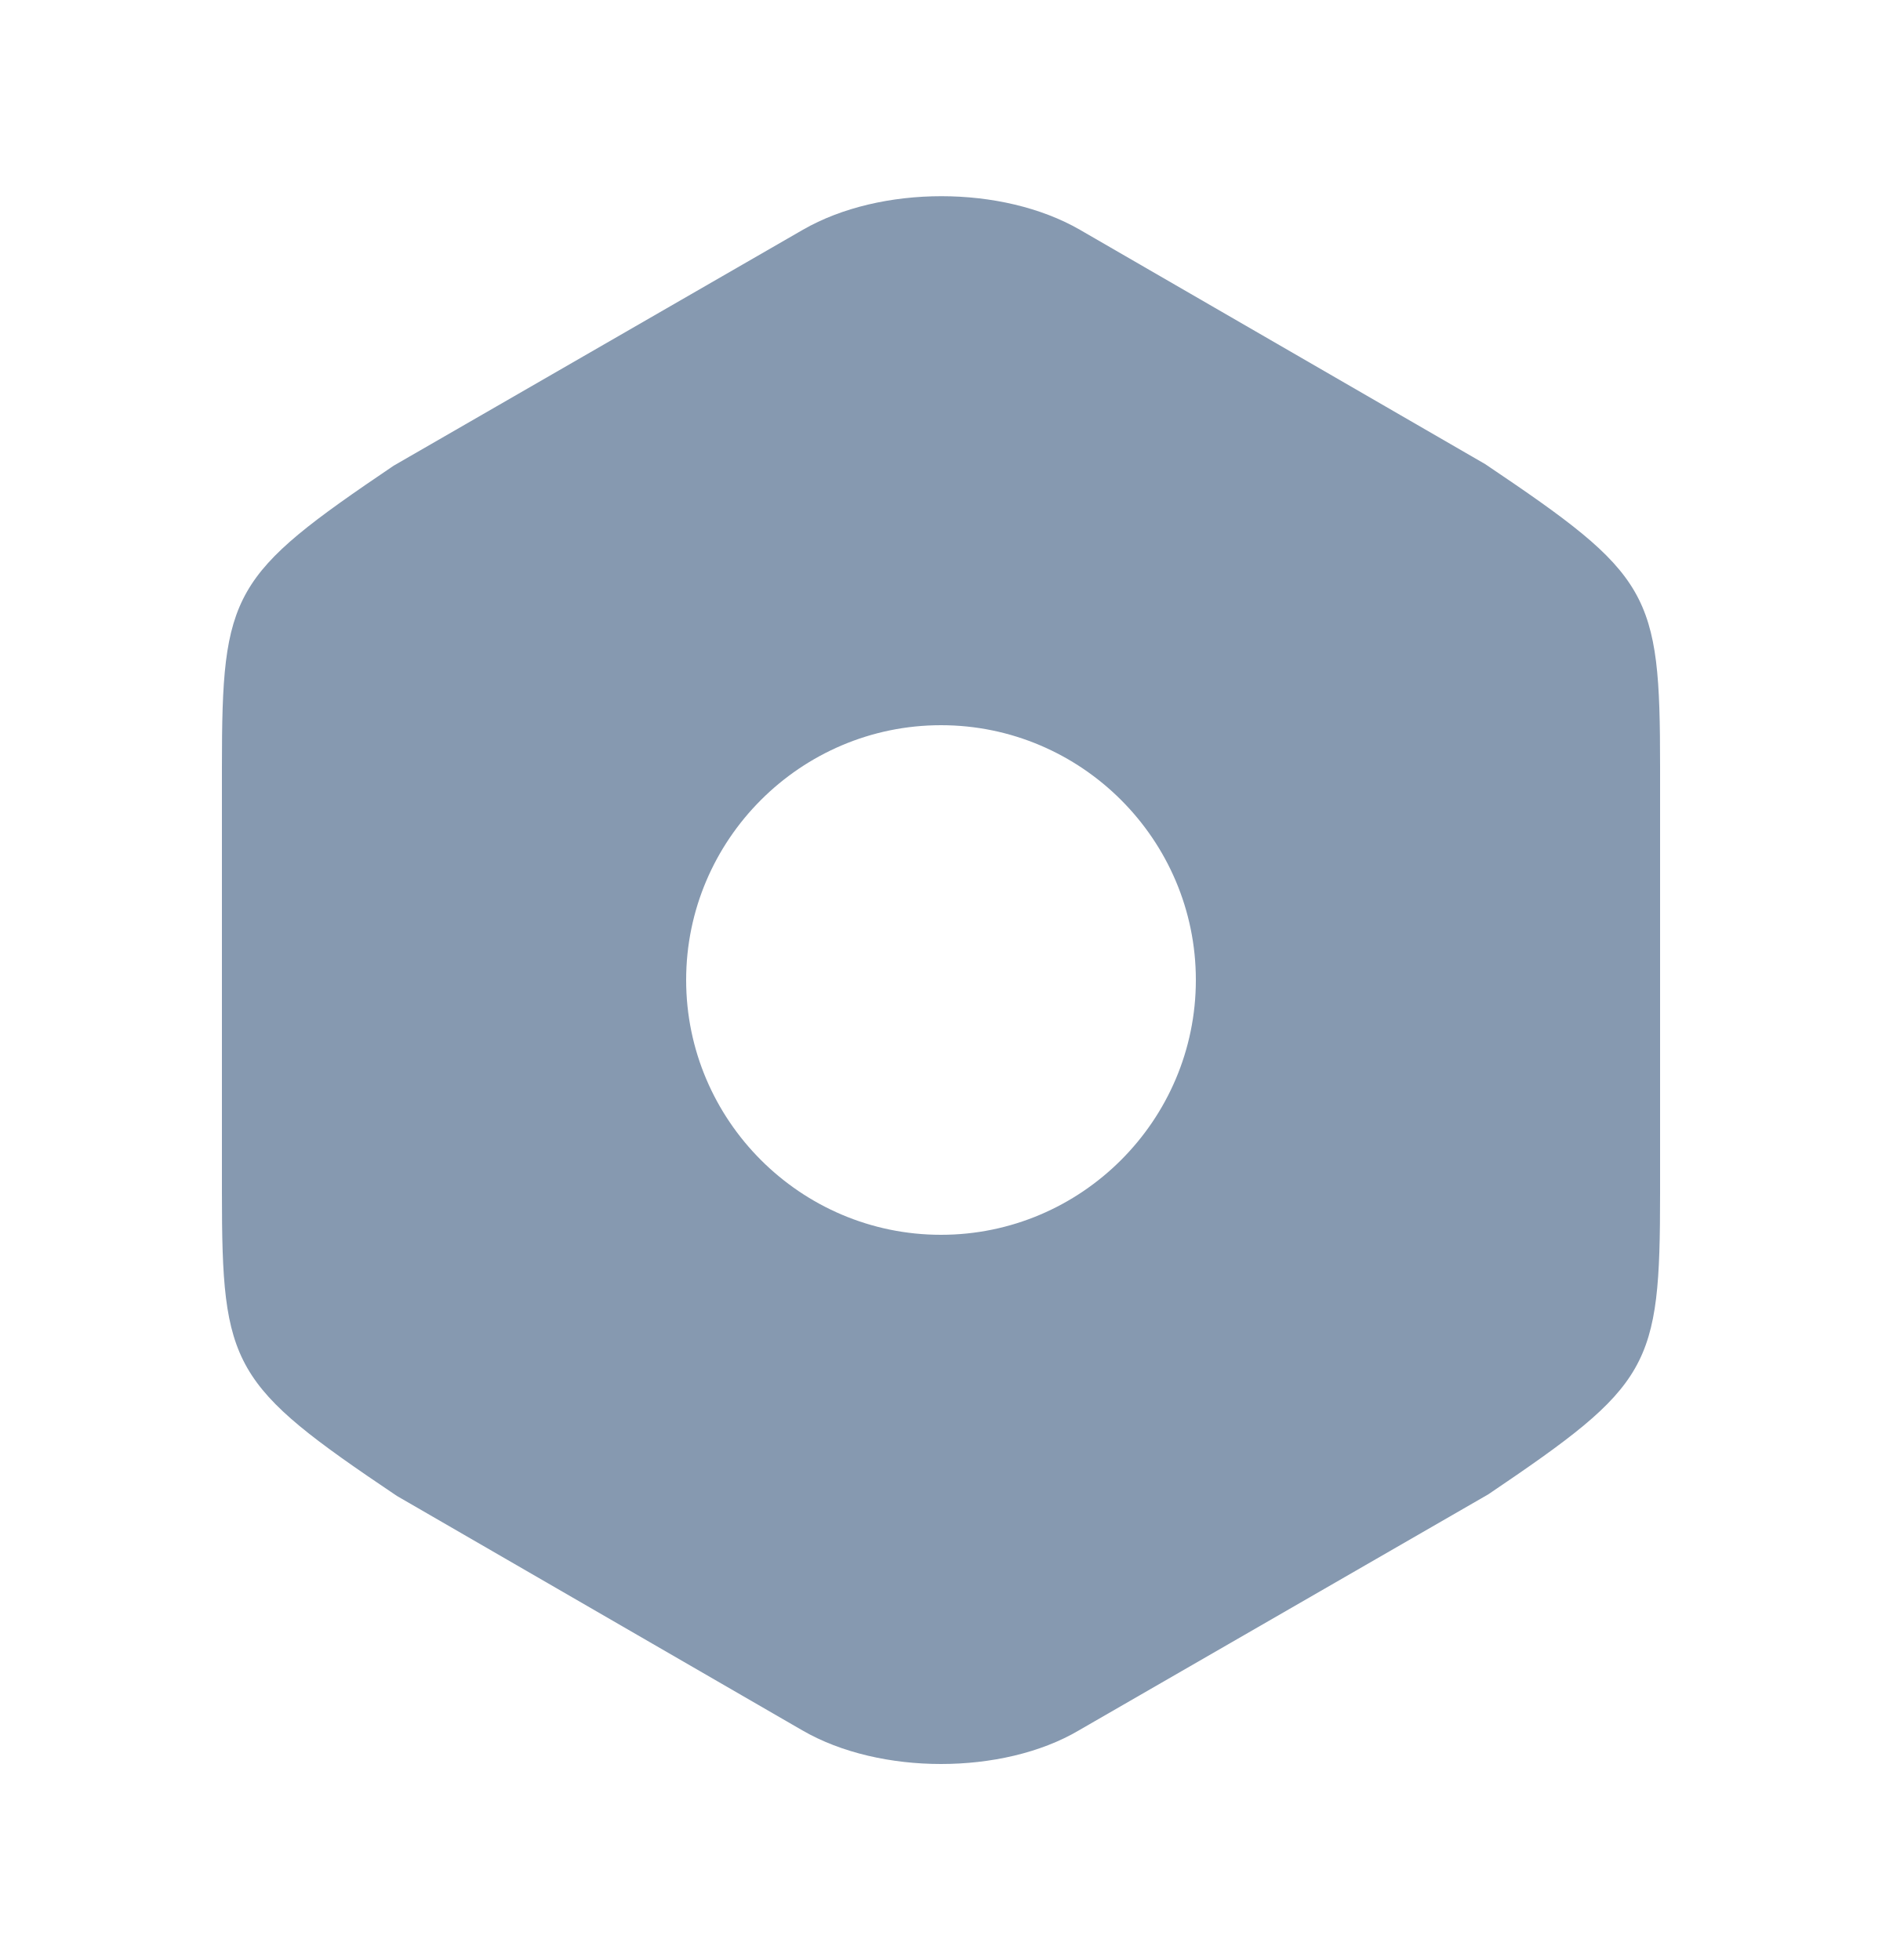
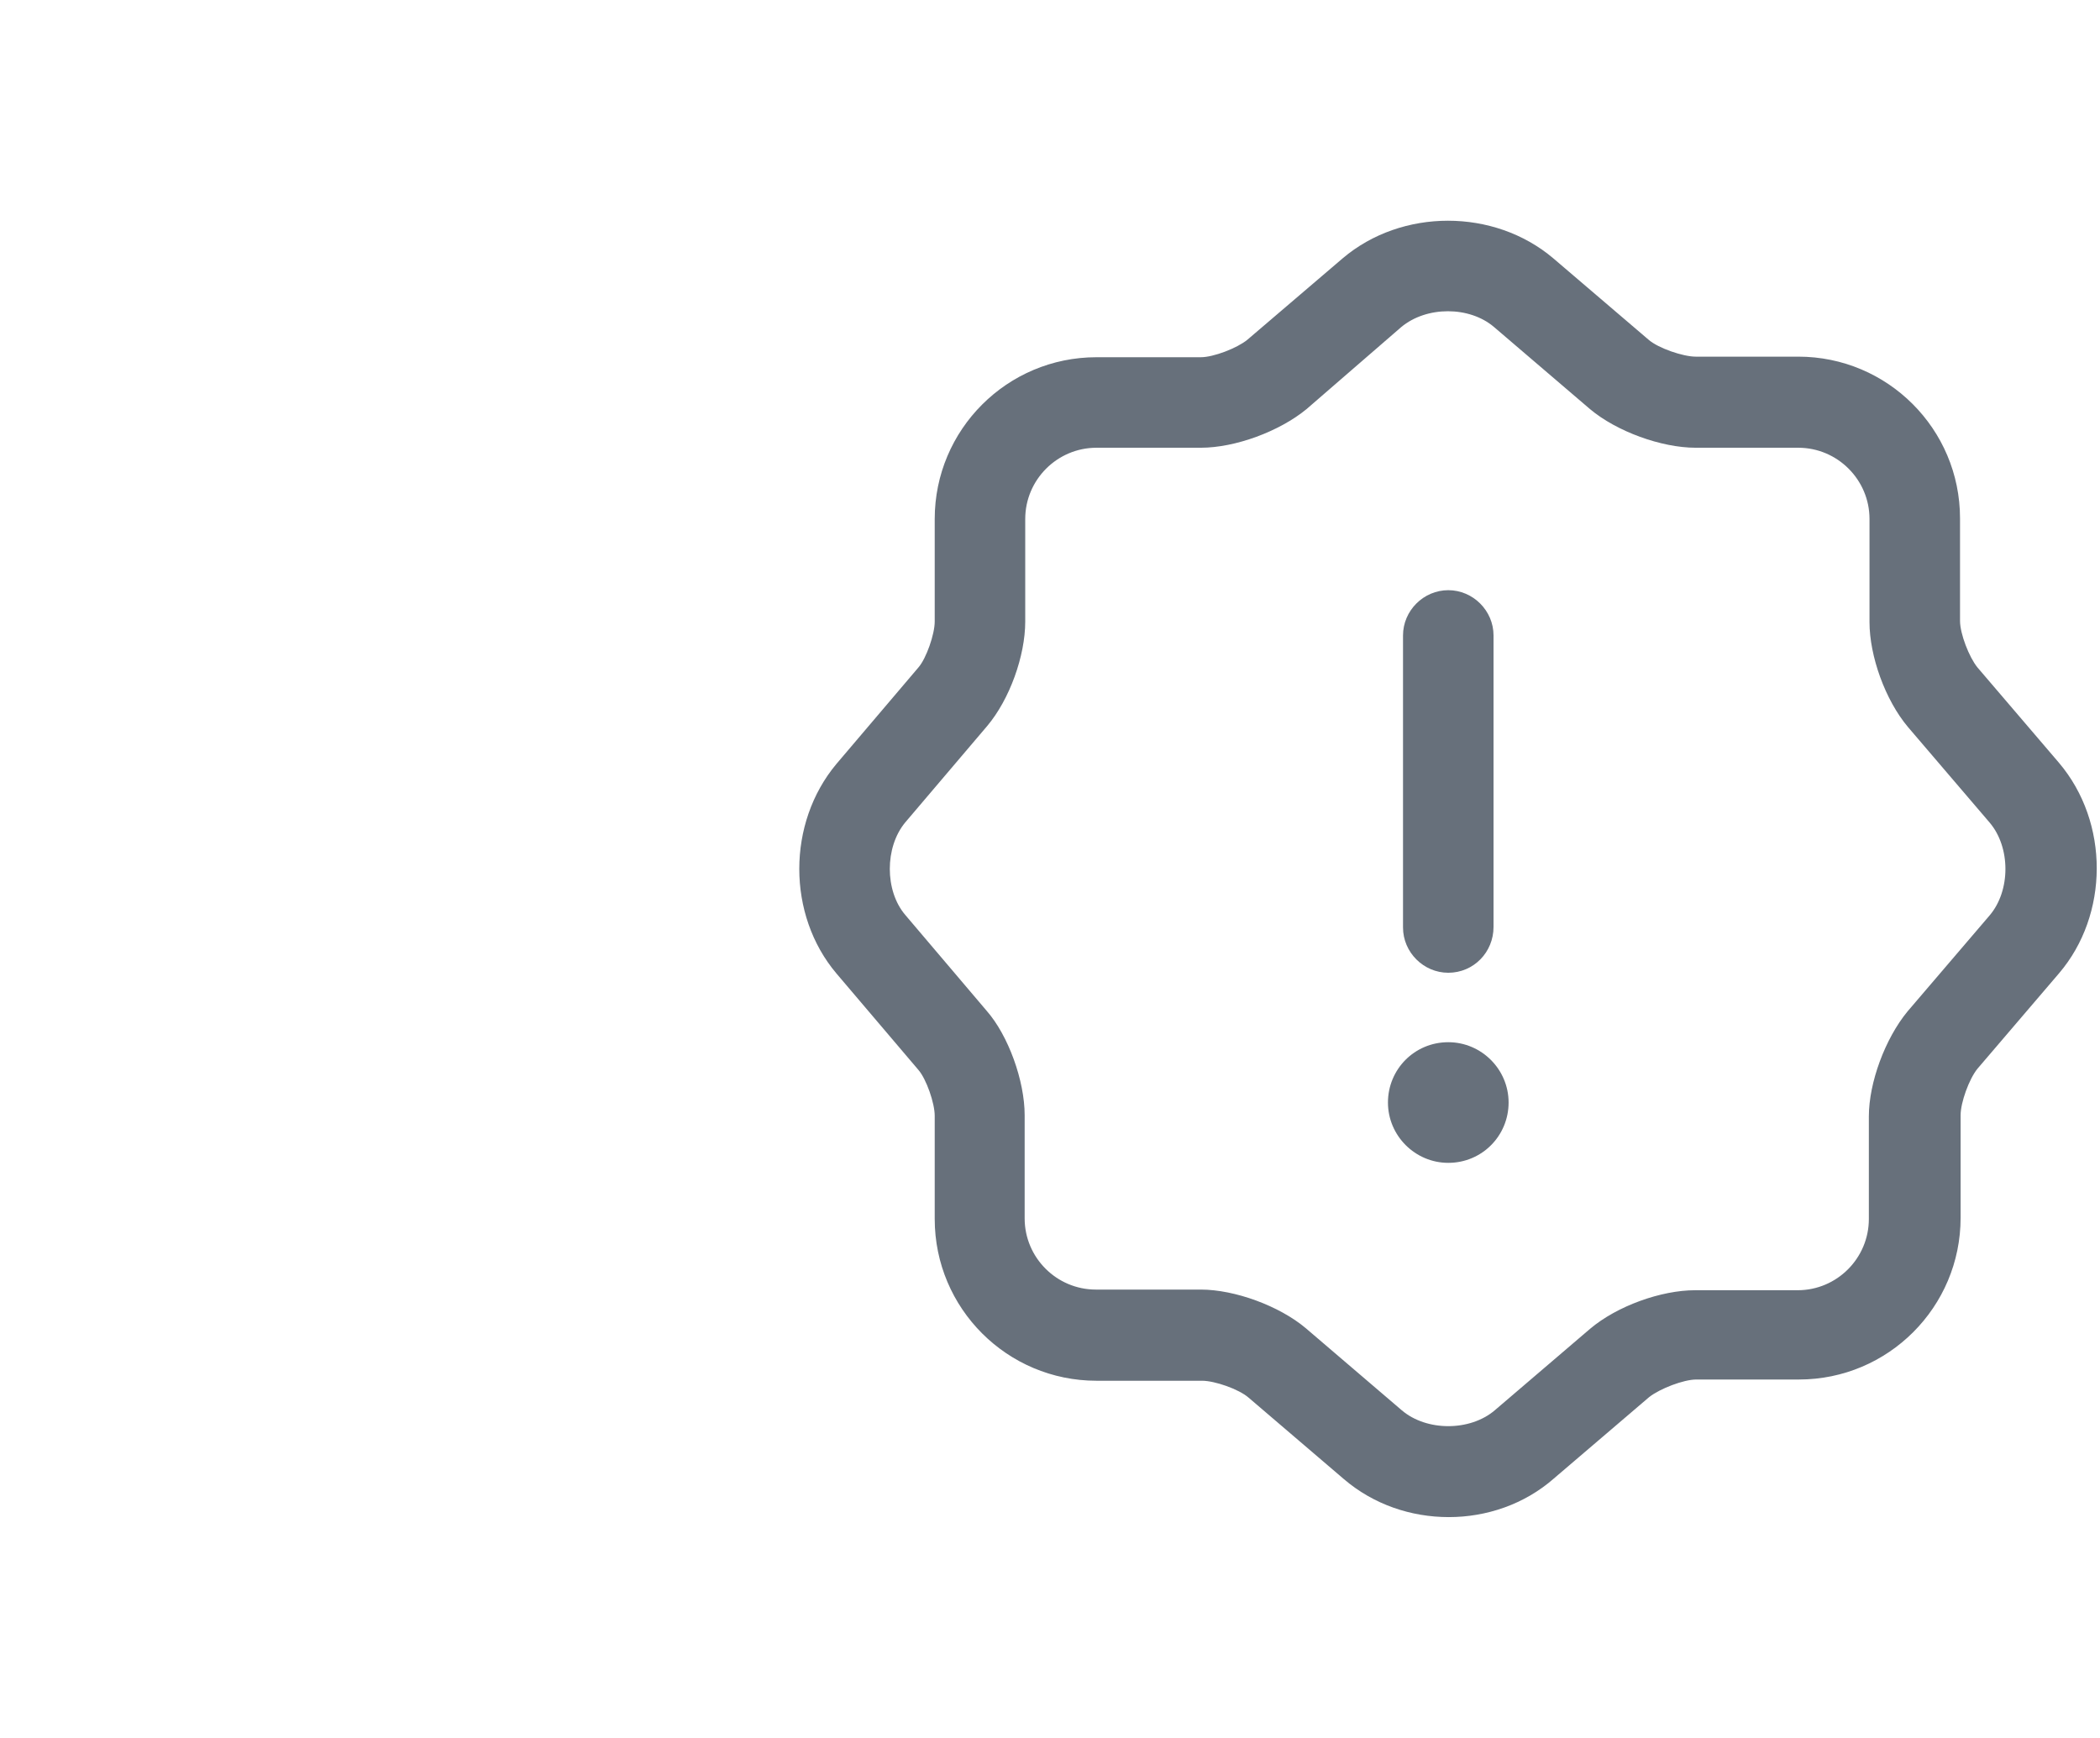
- <svg xmlns="http://www.w3.org/2000/svg" width="24" height="25" viewBox="0 0 24 25" fill="none">
-   <path d="M18.94 5.92L13.77 2.93C12.78 2.36 11.23 2.36 10.24 2.93L5.02 5.94C2.95 7.34 2.83 7.55 2.83 9.78V15.21C2.83 17.44 2.95 17.66 5.06 19.08L10.23 22.07C10.73 22.36 11.37 22.5 12 22.5C12.63 22.5 13.27 22.36 13.76 22.07L18.98 19.06C21.05 17.66 21.17 17.45 21.17 15.22V9.78C21.17 7.55 21.05 7.34 18.94 5.92ZM12 15.75C10.21 15.75 8.75 14.29 8.75 12.5C8.75 10.71 10.21 9.25 12 9.25C13.79 9.25 15.25 10.71 15.25 12.5C15.25 14.29 13.79 15.75 12 15.75Z" fill="#8699B0" />
+ <svg xmlns="http://www.w3.org/2000/svg" width="29" height="24" viewBox="0 0 29 24" fill="none">
+   <path d="M20.008 20.95C19.483 20.95 18.967 20.775 18.558 20.425L17.242 19.3C17.108 19.183 16.775 19.067 16.6 19.067H15.142C13.908 19.067 12.908 18.067 12.908 16.833V15.408C12.908 15.233 12.792 14.9 12.683 14.775L11.55 13.442C10.867 12.633 10.867 11.367 11.55 10.55L12.683 9.217C12.792 9.092 12.908 8.758 12.908 8.583V7.167C12.908 5.933 13.908 4.933 15.142 4.933H16.583C16.758 4.933 17.083 4.808 17.225 4.692L18.542 3.567C19.358 2.875 20.633 2.875 21.45 3.567L22.767 4.692C22.9 4.808 23.242 4.925 23.417 4.925H24.833C26.067 4.925 27.067 5.925 27.067 7.158V8.575C27.067 8.75 27.192 9.075 27.308 9.217L28.433 10.533C29.133 11.358 29.125 12.633 28.433 13.442L27.308 14.758C27.192 14.9 27.075 15.225 27.075 15.4V16.817C27.075 18.05 26.075 19.05 24.842 19.05H23.425C23.25 19.05 22.925 19.175 22.775 19.292L21.458 20.417C21.05 20.775 20.525 20.95 20.008 20.95ZM15.142 6.183C14.6 6.183 14.158 6.625 14.158 7.167V8.583C14.158 9.058 13.942 9.658 13.633 10.025L12.5 11.358C12.217 11.7 12.217 12.3 12.5 12.633L13.625 13.958C13.925 14.3 14.15 14.925 14.15 15.4V16.825C14.15 17.367 14.592 17.808 15.133 17.808H16.583C17.05 17.808 17.667 18.033 18.033 18.342L19.358 19.475C19.7 19.767 20.3 19.767 20.642 19.475L21.958 18.35C22.333 18.033 22.942 17.817 23.408 17.817H24.825C25.367 17.817 25.808 17.375 25.808 16.833V15.417C25.808 14.95 26.033 14.342 26.342 13.967L27.475 12.642C27.767 12.3 27.767 11.7 27.475 11.358L26.35 10.042C26.033 9.667 25.817 9.058 25.817 8.592V7.167C25.817 6.625 25.375 6.183 24.833 6.183H23.417C22.942 6.183 22.325 5.958 21.958 5.65L20.633 4.517C20.292 4.225 19.7 4.225 19.35 4.517L18.042 5.65C17.667 5.958 17.058 6.183 16.583 6.183H15.142Z" fill="#67707B" />
+   <path d="M20 16.058C19.542 16.058 19.167 15.683 19.167 15.225C19.167 14.767 19.533 14.392 20 14.392C20.458 14.392 20.833 14.767 20.833 15.225C20.833 15.683 20.467 16.058 20 16.058Z" fill="#67707B" />
+   <path d="M20 13.433C19.658 13.433 19.375 13.15 19.375 12.808V8.775C19.375 8.433 19.658 8.15 20 8.15C20.342 8.15 20.625 8.433 20.625 8.775V12.8C20.625 13.15 20.35 13.433 20 13.433Z" fill="#67707B" />
</svg>
